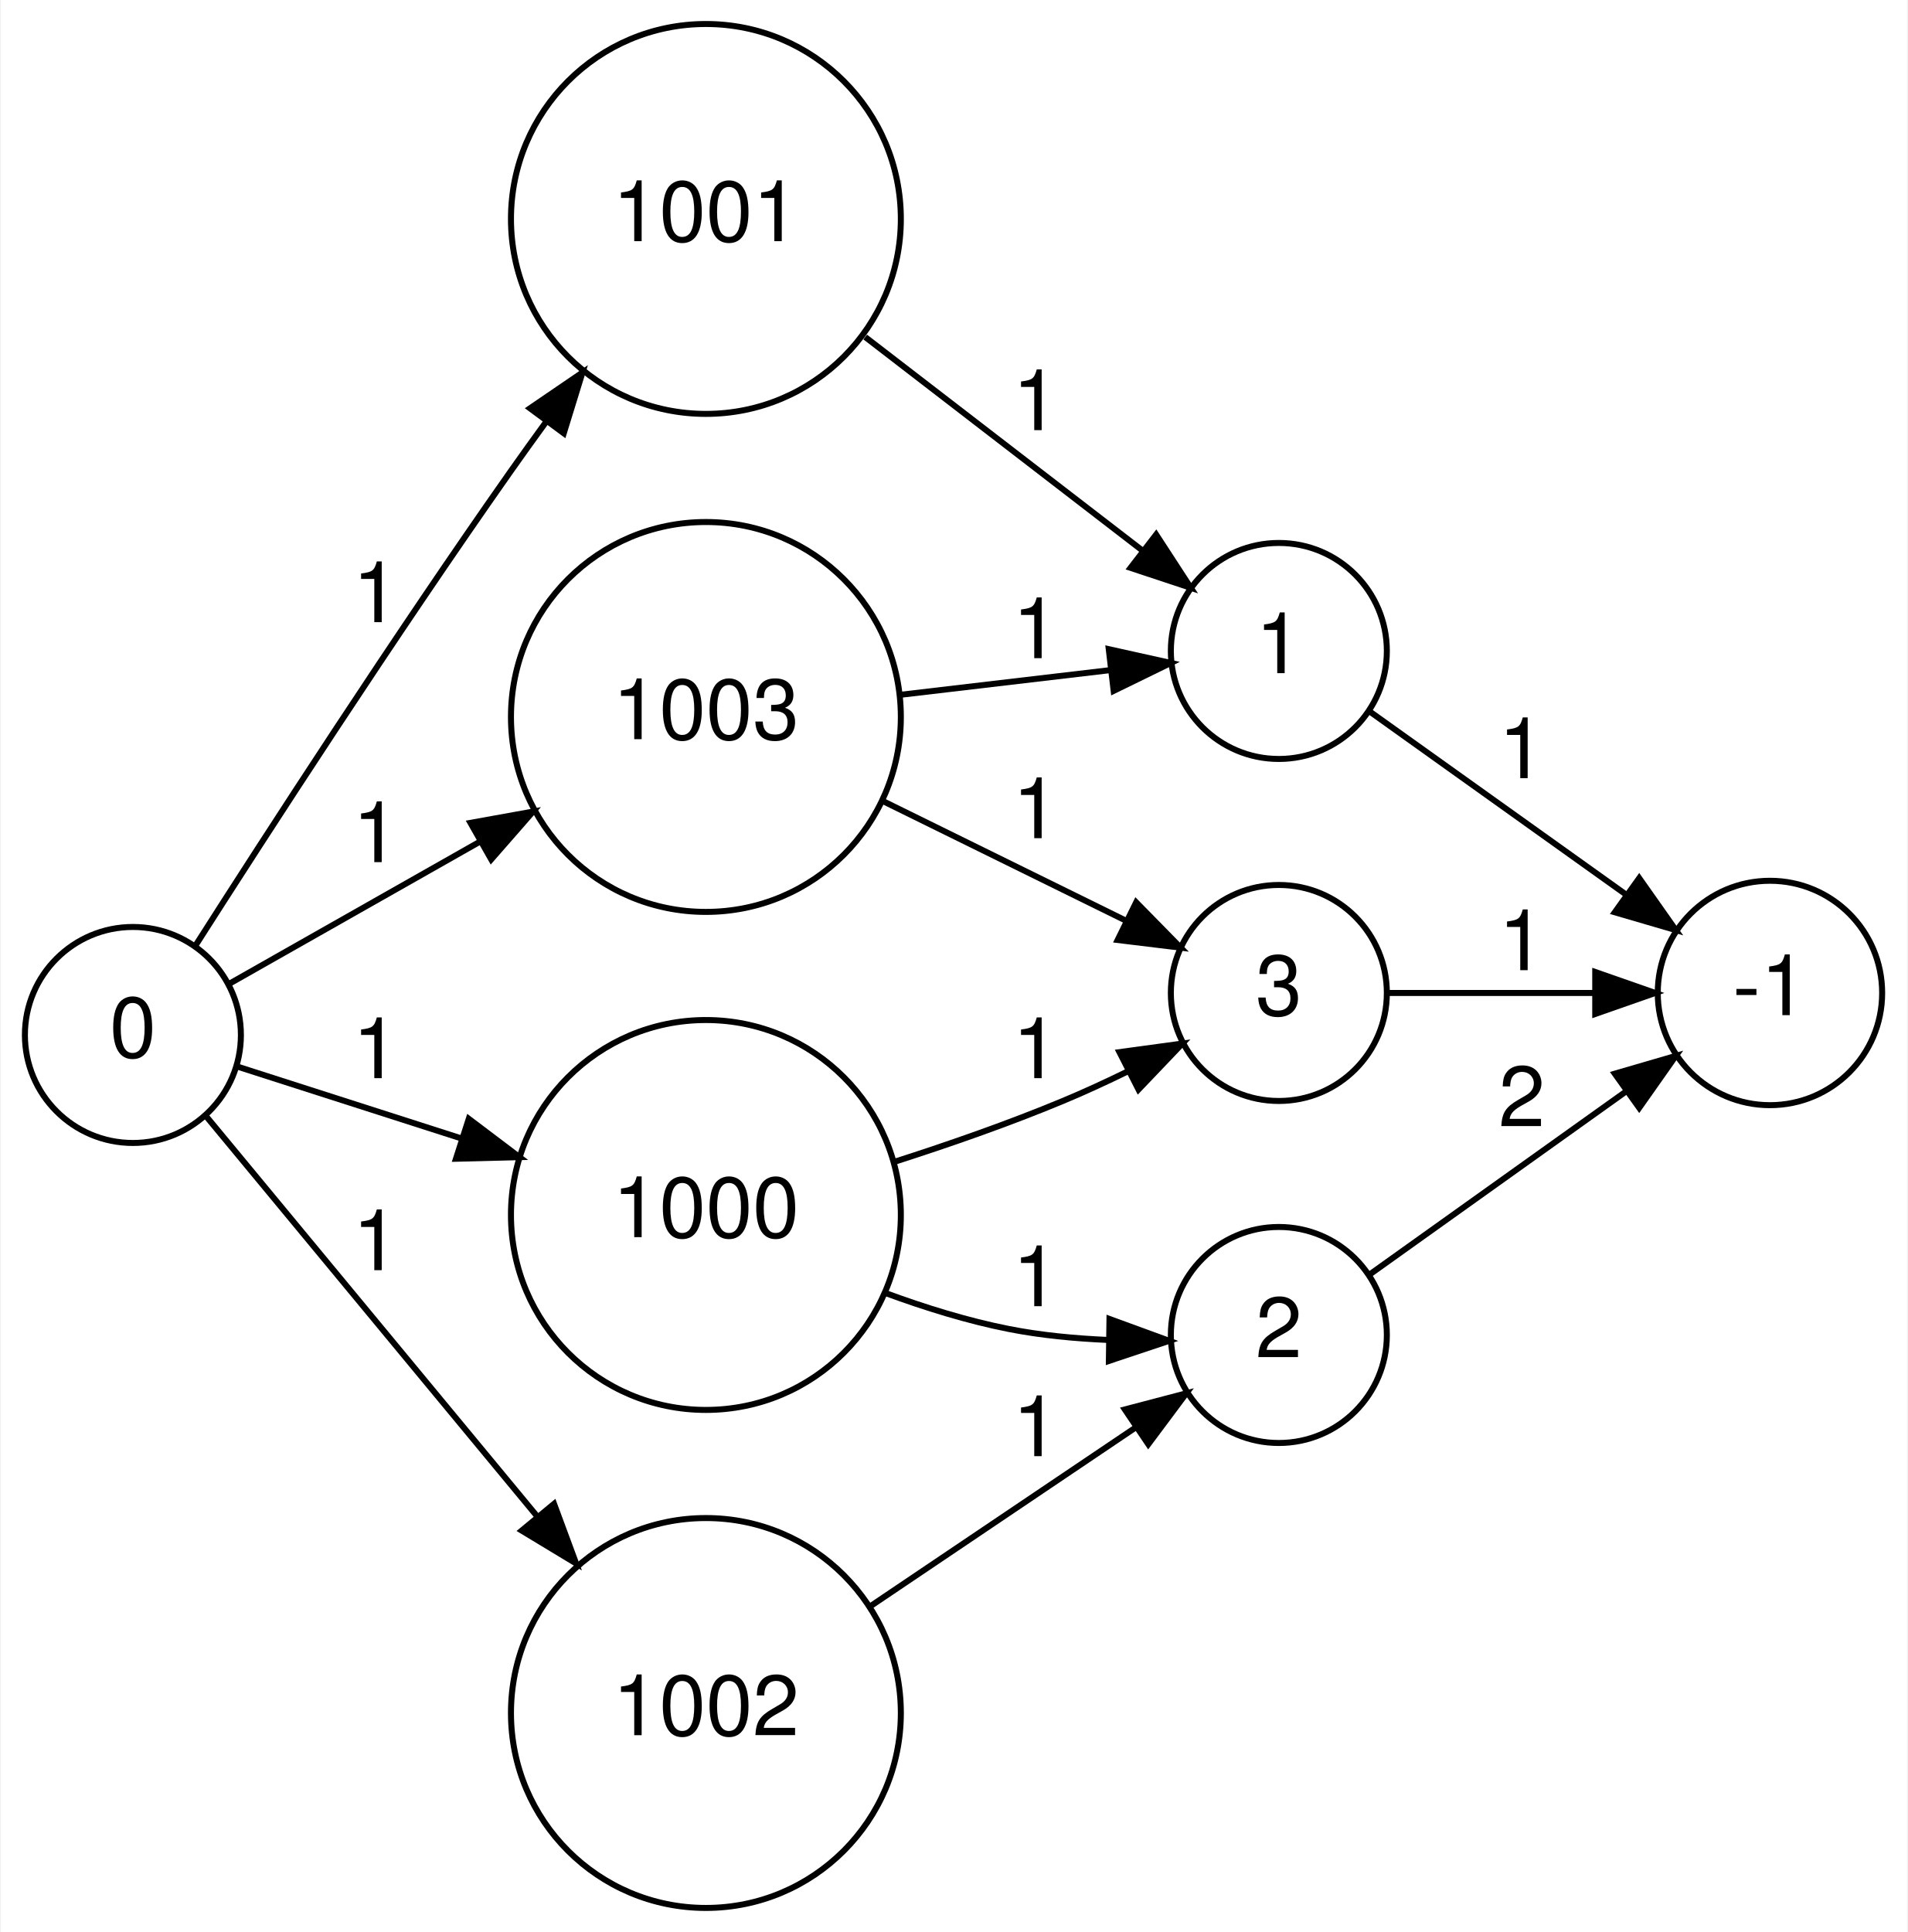
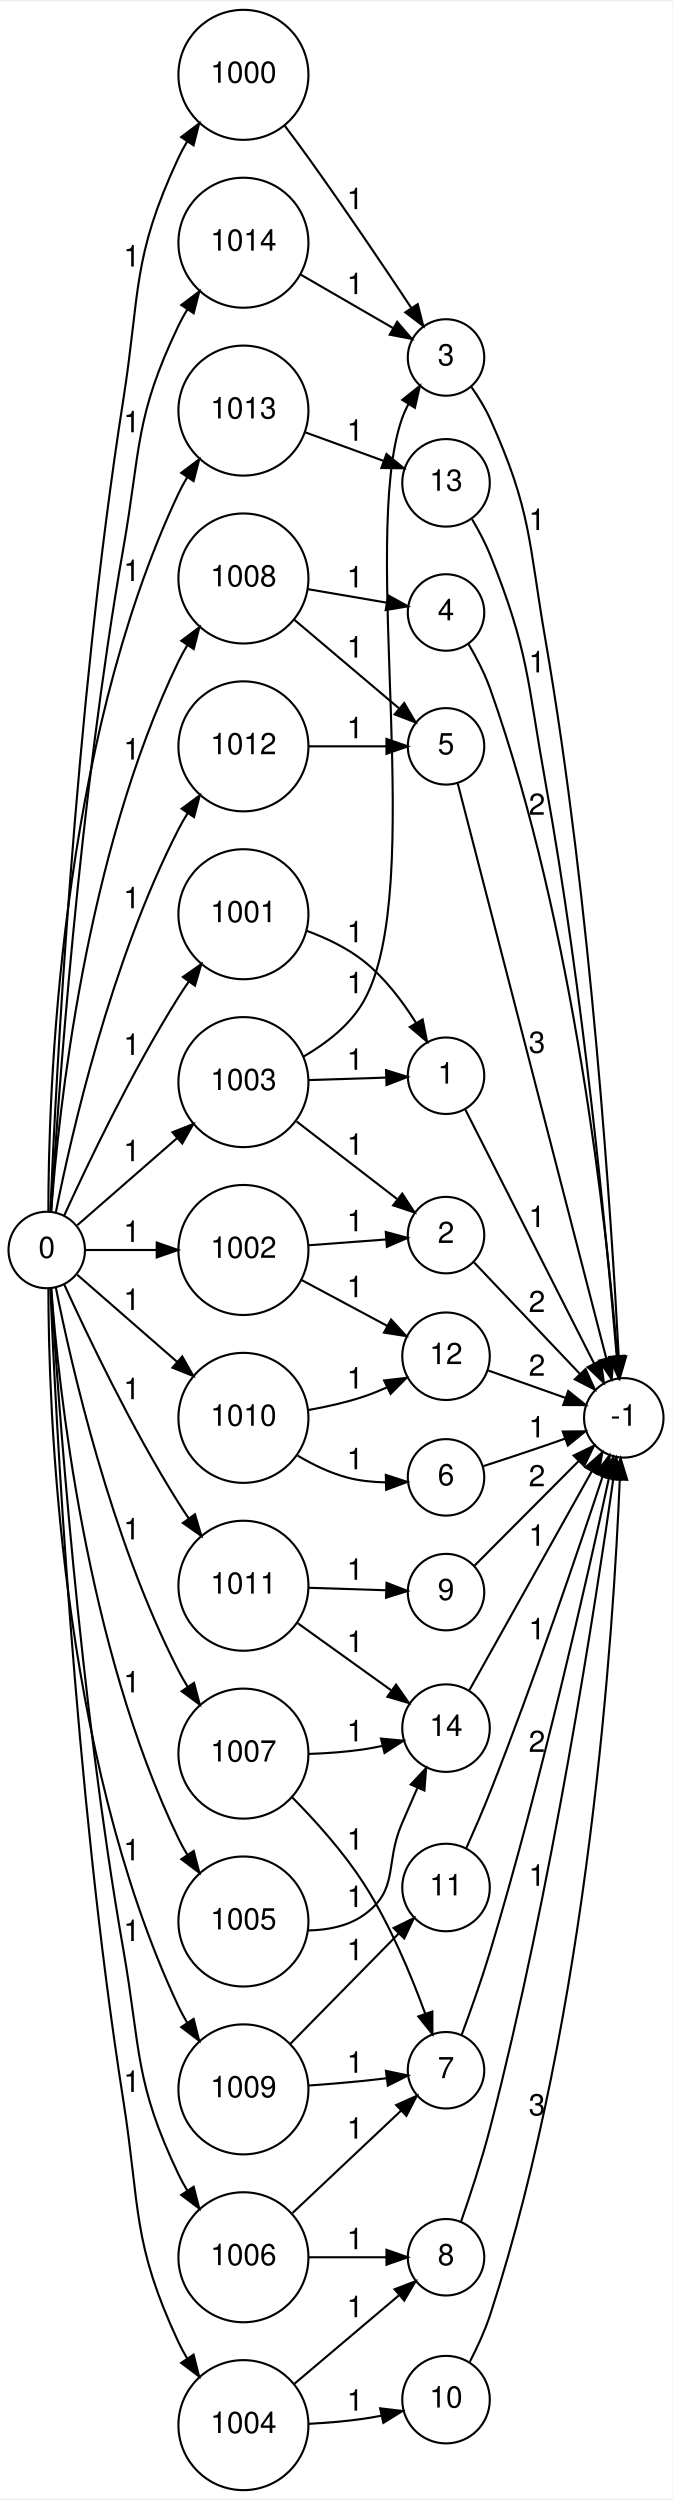
- <svg xmlns="http://www.w3.org/2000/svg" width="318pt" height="322pt" viewBox="0.00 0.00 317.69 321.99">
-   <g id="graph0" class="graph" transform="scale(1 1) rotate(0) translate(4 317.99)">
-     <polygon fill="white" stroke="transparent" points="-4,4 -4,-317.99 313.69,-317.99 313.69,4 -4,4" />
+ <svg xmlns="http://www.w3.org/2000/svg" width="316pt" height="1175pt" viewBox="0.00 0.00 316.39 1175.09">
+   <g id="graph0" class="graph" transform="scale(1 1) rotate(0) translate(4 1171.09)">
+     <polygon fill="white" stroke="transparent" points="-4,4 -4,-1171.09 312.39,-1171.09 312.39,4 -4,4" />
    <g id="node1" class="node">
-       <ellipse fill="none" stroke="black" cx="113.5" cy="-198.5" rx="32.49" ry="32.49" />
-       <text text-anchor="middle" x="113.5" y="-194.8" font-family="Helvetica,Arial,sans-serif" font-size="14.00">1003</text>
+       <ellipse fill="none" stroke="black" cx="110.55" cy="-1057.55" rx="30.59" ry="30.59" />
+       <text text-anchor="middle" x="110.55" y="-1053.85" font-family="Helvetica,Arial,sans-serif" font-size="14.00">1014</text>
    </g>
    <g id="node2" class="node">
-       <ellipse fill="none" stroke="black" cx="208.99" cy="-209.5" rx="18" ry="18" />
-       <text text-anchor="middle" x="208.99" y="-205.8" font-family="Helvetica,Arial,sans-serif" font-size="14.00">1</text>
+       <ellipse fill="none" stroke="black" cx="205.89" cy="-1003.55" rx="18" ry="18" />
+       <text text-anchor="middle" x="205.89" y="-999.85" font-family="Helvetica,Arial,sans-serif" font-size="14.00">3</text>
    </g>
    <g id="edge1" class="edge">
-       <path fill="none" stroke="black" d="M145.89,-202.19C157.19,-203.52 169.84,-205.01 180.75,-206.29" />
-       <polygon fill="black" stroke="black" points="180.64,-209.8 190.98,-207.5 181.46,-202.85 180.64,-209.8" />
-       <text text-anchor="middle" x="168.49" y="-208.3" font-family="Helvetica,Arial,sans-serif" font-size="14.00">1</text>
+       <path fill="none" stroke="black" d="M137.55,-1042.51C151.09,-1034.67 167.55,-1025.15 180.8,-1017.48" />
+       <polygon fill="black" stroke="black" points="182.89,-1020.32 189.8,-1012.28 179.39,-1014.26 182.89,-1020.32" />
+       <text text-anchor="middle" x="163.09" y="-1033.35" font-family="Helvetica,Arial,sans-serif" font-size="14.00">1</text>
+     </g>
+     <g id="node31" class="node">
+       <ellipse fill="none" stroke="black" cx="289.54" cy="-504.55" rx="18.7" ry="18.7" />
+       <text text-anchor="middle" x="289.54" y="-500.85" font-family="Helvetica,Arial,sans-serif" font-size="14.00">-1</text>
+     </g>
+     <g id="edge52" class="edge">
+       <path fill="none" stroke="black" d="M217.82,-989.69C221.05,-985.07 224.34,-979.77 226.69,-974.55 246.21,-931.08 244.57,-917.49 252.69,-870.55 274.2,-746.21 283.86,-595.72 287.15,-533.56" />
+       <polygon fill="black" stroke="black" points="290.66,-533.51 287.68,-523.34 283.67,-533.15 290.66,-533.51" />
+       <text text-anchor="middle" x="248.69" y="-922.35" font-family="Helvetica,Arial,sans-serif" font-size="14.00">1</text>
    </g>
    <g id="node3" class="node">
-       <ellipse fill="none" stroke="black" cx="208.99" cy="-152.5" rx="18" ry="18" />
-       <text text-anchor="middle" x="208.99" y="-148.8" font-family="Helvetica,Arial,sans-serif" font-size="14.00">3</text>
+       <ellipse fill="none" stroke="black" cx="18" cy="-583.55" rx="18" ry="18" />
+       <text text-anchor="middle" x="18" y="-579.85" font-family="Helvetica,Arial,sans-serif" font-size="14.00">0</text>
    </g>
    <g id="edge2" class="edge">
-       <path fill="none" stroke="black" d="M143.06,-184.45C155.94,-178.11 171,-170.7 183.38,-164.61" />
-       <polygon fill="black" stroke="black" points="185.21,-167.61 192.63,-160.05 182.12,-161.33 185.21,-167.61" />
-       <text text-anchor="middle" x="168.49" y="-178.3" font-family="Helvetica,Arial,sans-serif" font-size="14.00">1</text>
+       <path fill="none" stroke="black" d="M20.04,-601.55C23.11,-651.44 33.23,-795.53 54,-913.55 62.33,-960.9 59.28,-975.16 80,-1018.55 81.24,-1021.13 82.66,-1023.72 84.2,-1026.25" />
+       <polygon fill="black" stroke="black" points="81.32,-1028.24 89.78,-1034.62 87.14,-1024.36 81.32,-1028.24" />
+       <text text-anchor="middle" x="58" y="-968.35" font-family="Helvetica,Arial,sans-serif" font-size="14.00">1</text>
+     </g>
+     <g id="node4" class="node">
+       <ellipse fill="none" stroke="black" cx="110.55" cy="-978.55" rx="30.59" ry="30.59" />
+       <text text-anchor="middle" x="110.55" y="-974.85" font-family="Helvetica,Arial,sans-serif" font-size="14.00">1013</text>
+     </g>
+     <g id="edge3" class="edge">
+       <path fill="none" stroke="black" d="M18.77,-601.58C18.74,-655.62 23.62,-819.85 80,-939.55 81.22,-942.14 82.63,-944.73 84.17,-947.27" />
+       <polygon fill="black" stroke="black" points="81.29,-949.25 89.74,-955.64 87.11,-945.38 81.29,-949.25" />
+       <text text-anchor="middle" x="58" y="-898.35" font-family="Helvetica,Arial,sans-serif" font-size="14.00">1</text>
+     </g>
+     <g id="node5" class="node">
+       <ellipse fill="none" stroke="black" cx="110.55" cy="-820.55" rx="30.59" ry="30.59" />
+       <text text-anchor="middle" x="110.55" y="-816.85" font-family="Helvetica,Arial,sans-serif" font-size="14.00">1012</text>
+     </g>
+     <g id="edge4" class="edge">
+       <path fill="none" stroke="black" d="M22.29,-601.28C29.36,-636.92 48.01,-719.13 80,-781.55 81.31,-784.1 82.78,-786.66 84.36,-789.17" />
+       <polygon fill="black" stroke="black" points="81.51,-791.2 90.02,-797.5 87.3,-787.26 81.51,-791.2" />
+       <text text-anchor="middle" x="58" y="-744.35" font-family="Helvetica,Arial,sans-serif" font-size="14.00">1</text>
+     </g>
+     <g id="node6" class="node">
+       <ellipse fill="none" stroke="black" cx="110.55" cy="-425.55" rx="30.59" ry="30.59" />
+       <text text-anchor="middle" x="110.55" y="-421.85" font-family="Helvetica,Arial,sans-serif" font-size="14.00">1011</text>
+     </g>
+     <g id="edge5" class="edge">
+       <path fill="none" stroke="black" d="M26.24,-567.28C36.88,-543.89 57.89,-499.73 80,-464.55 81.53,-462.12 83.16,-459.65 84.85,-457.2" />
+       <polygon fill="black" stroke="black" points="87.75,-459.17 90.74,-449 82.07,-455.09 87.75,-459.17" />
+       <text text-anchor="middle" x="58" y="-513.35" font-family="Helvetica,Arial,sans-serif" font-size="14.00">1</text>
+     </g>
+     <g id="node7" class="node">
+       <ellipse fill="none" stroke="black" cx="110.55" cy="-504.55" rx="30.59" ry="30.59" />
+       <text text-anchor="middle" x="110.55" y="-500.85" font-family="Helvetica,Arial,sans-serif" font-size="14.00">1010</text>
+     </g>
+     <g id="edge6" class="edge">
+       <path fill="none" stroke="black" d="M32.36,-571.89C44.71,-561.12 63.49,-544.73 79.44,-530.82" />
+       <polygon fill="black" stroke="black" points="81.76,-533.43 87,-524.22 77.16,-528.16 81.76,-533.43" />
+       <text text-anchor="middle" x="58" y="-555.35" font-family="Helvetica,Arial,sans-serif" font-size="14.00">1</text>
+     </g>
+     <g id="node8" class="node">
+       <ellipse fill="none" stroke="black" cx="110.55" cy="-188.55" rx="30.59" ry="30.59" />
+       <text text-anchor="middle" x="110.55" y="-184.85" font-family="Helvetica,Arial,sans-serif" font-size="14.00">1009</text>
+     </g>
+     <g id="edge7" class="edge">
+       <path fill="none" stroke="black" d="M18.78,-565.51C18.78,-511.49 23.74,-347.3 80,-227.55 81.22,-224.95 82.63,-222.36 84.16,-219.83" />
+       <polygon fill="black" stroke="black" points="87.11,-221.71 89.73,-211.45 81.28,-217.84 87.11,-221.71" />
+       <text text-anchor="middle" x="58" y="-296.35" font-family="Helvetica,Arial,sans-serif" font-size="14.00">1</text>
    </g>
    <g id="node9" class="node">
-       <ellipse fill="none" stroke="black" cx="290.84" cy="-152.5" rx="18.7" ry="18.7" />
-       <text text-anchor="middle" x="290.84" y="-148.8" font-family="Helvetica,Arial,sans-serif" font-size="14.00">-1</text>
+       <ellipse fill="none" stroke="black" cx="110.55" cy="-899.55" rx="30.59" ry="30.59" />
+       <text text-anchor="middle" x="110.55" y="-895.85" font-family="Helvetica,Arial,sans-serif" font-size="14.00">1008</text>
+     </g>
+     <g id="edge8" class="edge">
+       <path fill="none" stroke="black" d="M20.09,-601.66C23.45,-647.31 36.18,-769.88 80,-860.55 81.25,-863.13 82.68,-865.71 84.23,-868.24" />
+       <polygon fill="black" stroke="black" points="81.35,-870.24 89.82,-876.6 87.17,-866.34 81.35,-870.24" />
+       <text text-anchor="middle" x="58" y="-814.35" font-family="Helvetica,Arial,sans-serif" font-size="14.00">1</text>
+     </g>
+     <g id="node10" class="node">
+       <ellipse fill="none" stroke="black" cx="110.55" cy="-346.55" rx="30.59" ry="30.59" />
+       <text text-anchor="middle" x="110.55" y="-342.85" font-family="Helvetica,Arial,sans-serif" font-size="14.00">1007</text>
+     </g>
+     <g id="edge9" class="edge">
+       <path fill="none" stroke="black" d="M22.29,-565.81C29.36,-530.18 48.01,-447.97 80,-385.55 81.31,-383 82.78,-380.44 84.36,-377.92" />
+       <polygon fill="black" stroke="black" points="87.3,-379.83 90.02,-369.59 81.51,-375.9 87.3,-379.83" />
+       <text text-anchor="middle" x="58" y="-447.35" font-family="Helvetica,Arial,sans-serif" font-size="14.00">1</text>
+     </g>
+     <g id="node11" class="node">
+       <ellipse fill="none" stroke="black" cx="110.55" cy="-109.55" rx="30.59" ry="30.59" />
+       <text text-anchor="middle" x="110.55" y="-105.85" font-family="Helvetica,Arial,sans-serif" font-size="14.00">1006</text>
+     </g>
+     <g id="edge10" class="edge">
+       <path fill="none" stroke="black" d="M20.06,-565.6C23.17,-515.87 33.4,-372.23 54,-254.55 62.36,-206.77 59.14,-192.34 80,-148.55 81.23,-145.96 82.65,-143.38 84.19,-140.84" />
+       <polygon fill="black" stroke="black" points="87.14,-142.73 89.77,-132.47 81.31,-138.85 87.14,-142.73" />
+       <text text-anchor="middle" x="58" y="-258.35" font-family="Helvetica,Arial,sans-serif" font-size="14.00">1</text>
+     </g>
+     <g id="node12" class="node">
+       <ellipse fill="none" stroke="black" cx="110.55" cy="-267.55" rx="30.59" ry="30.59" />
+       <text text-anchor="middle" x="110.55" y="-263.85" font-family="Helvetica,Arial,sans-serif" font-size="14.00">1005</text>
+     </g>
+     <g id="edge11" class="edge">
+       <path fill="none" stroke="black" d="M20.11,-565.44C23.49,-519.81 36.29,-397.27 80,-306.55 81.24,-303.96 82.67,-301.38 84.22,-298.85" />
+       <polygon fill="black" stroke="black" points="87.16,-300.75 89.81,-290.49 81.34,-296.86 87.16,-300.75" />
+       <text text-anchor="middle" x="58" y="-375.35" font-family="Helvetica,Arial,sans-serif" font-size="14.00">1</text>
+     </g>
+     <g id="node13" class="node">
+       <ellipse fill="none" stroke="black" cx="110.55" cy="-30.55" rx="30.59" ry="30.59" />
+       <text text-anchor="middle" x="110.55" y="-26.85" font-family="Helvetica,Arial,sans-serif" font-size="14.00">1004</text>
+     </g>
+     <g id="edge12" class="edge">
+       <path fill="none" stroke="black" d="M19.7,-565.5C22.07,-508.89 31.02,-329.89 54,-183.55 62.06,-132.21 58.04,-116.65 80,-69.55 81.21,-66.95 82.62,-64.36 84.14,-61.82" />
+       <polygon fill="black" stroke="black" points="87.09,-63.71 89.7,-53.44 81.26,-59.84 87.09,-63.71" />
+       <text text-anchor="middle" x="58" y="-187.35" font-family="Helvetica,Arial,sans-serif" font-size="14.00">1</text>
+     </g>
+     <g id="node14" class="node">
+       <ellipse fill="none" stroke="black" cx="110.55" cy="-662.55" rx="30.59" ry="30.59" />
+       <text text-anchor="middle" x="110.55" y="-658.85" font-family="Helvetica,Arial,sans-serif" font-size="14.00">1003</text>
    </g>
    <g id="edge13" class="edge">
-       <path fill="none" stroke="black" d="M224.27,-199.31C236.04,-190.9 252.98,-178.81 266.69,-169.02" />
-       <polygon fill="black" stroke="black" points="269.05,-171.64 275.15,-162.98 264.98,-165.95 269.05,-171.64" />
-       <text text-anchor="middle" x="249.49" y="-188.3" font-family="Helvetica,Arial,sans-serif" font-size="14.00">1</text>
-     </g>
-     <g id="edge11" class="edge">
-       <path fill="none" stroke="black" d="M227.32,-152.5C237.36,-152.5 250.25,-152.5 261.72,-152.5" />
-       <polygon fill="black" stroke="black" points="261.72,-156 271.72,-152.5 261.72,-149 261.72,-156" />
-       <text text-anchor="middle" x="249.49" y="-156.3" font-family="Helvetica,Arial,sans-serif" font-size="14.00">1</text>
-     </g>
-     <g id="node4" class="node">
-       <ellipse fill="none" stroke="black" cx="18" cy="-145.5" rx="18" ry="18" />
-       <text text-anchor="middle" x="18" y="-141.8" font-family="Helvetica,Arial,sans-serif" font-size="14.00">0</text>
-     </g>
-     <g id="edge3" class="edge">
-       <path fill="none" stroke="black" d="M34.02,-154.01C45.31,-160.41 61.26,-169.45 75.84,-177.72" />
-       <polygon fill="black" stroke="black" points="74.26,-180.85 84.69,-182.73 77.72,-174.76 74.26,-180.85" />
-       <text text-anchor="middle" x="58.5" y="-174.3" font-family="Helvetica,Arial,sans-serif" font-size="14.00">1</text>
-     </g>
-     <g id="node5" class="node">
-       <ellipse fill="none" stroke="black" cx="113.5" cy="-32.5" rx="32.49" ry="32.49" />
-       <text text-anchor="middle" x="113.5" y="-28.8" font-family="Helvetica,Arial,sans-serif" font-size="14.00">1002</text>
-     </g>
-     <g id="edge4" class="edge">
-       <path fill="none" stroke="black" d="M30.09,-132.09C43.62,-115.74 66.95,-87.54 85.35,-65.31" />
-       <polygon fill="black" stroke="black" points="88.19,-67.36 91.87,-57.42 82.8,-62.9 88.19,-67.36" />
-       <text text-anchor="middle" x="58.5" y="-106.3" font-family="Helvetica,Arial,sans-serif" font-size="14.00">1</text>
-     </g>
-     <g id="node6" class="node">
-       <ellipse fill="none" stroke="black" cx="113.5" cy="-281.5" rx="32.49" ry="32.49" />
-       <text text-anchor="middle" x="113.5" y="-277.8" font-family="Helvetica,Arial,sans-serif" font-size="14.00">1001</text>
-     </g>
-     <g id="edge5" class="edge">
-       <path fill="none" stroke="black" d="M28.39,-160.34C40.31,-179.02 61.65,-212 81,-239.5 82.89,-242.18 84.87,-244.94 86.88,-247.7" />
-       <polygon fill="black" stroke="black" points="84.18,-249.94 92.93,-255.91 89.81,-245.78 84.18,-249.94" />
-       <text text-anchor="middle" x="58.5" y="-214.3" font-family="Helvetica,Arial,sans-serif" font-size="14.00">1</text>
-     </g>
-     <g id="node7" class="node">
-       <ellipse fill="none" stroke="black" cx="113.5" cy="-115.5" rx="32.49" ry="32.49" />
-       <text text-anchor="middle" x="113.5" y="-111.8" font-family="Helvetica,Arial,sans-serif" font-size="14.00">1000</text>
-     </g>
-     <g id="edge6" class="edge">
-       <path fill="none" stroke="black" d="M35.29,-140.27C45.63,-136.95 59.49,-132.51 72.61,-128.3" />
-       <polygon fill="black" stroke="black" points="73.98,-131.53 82.43,-125.14 71.84,-124.87 73.98,-131.53" />
-       <text text-anchor="middle" x="58.5" y="-138.3" font-family="Helvetica,Arial,sans-serif" font-size="14.00">1</text>
-     </g>
-     <g id="node8" class="node">
-       <ellipse fill="none" stroke="black" cx="208.99" cy="-95.5" rx="18" ry="18" />
-       <text text-anchor="middle" x="208.99" y="-91.8" font-family="Helvetica,Arial,sans-serif" font-size="14.00">2</text>
-     </g>
-     <g id="edge7" class="edge">
-       <path fill="none" stroke="black" d="M141.04,-50.38C154.9,-59.72 171.7,-71.04 185,-80" />
-       <polygon fill="black" stroke="black" points="183.32,-83.09 193.57,-85.78 187.23,-77.29 183.32,-83.09" />
-       <text text-anchor="middle" x="168.49" y="-75.3" font-family="Helvetica,Arial,sans-serif" font-size="14.00">1</text>
-     </g>
-     <g id="edge8" class="edge">
-       <path fill="none" stroke="black" d="M140.05,-261.82C154.55,-250.65 172.52,-236.82 186.33,-226.18" />
-       <polygon fill="black" stroke="black" points="188.54,-228.9 194.32,-220.02 184.27,-223.35 188.54,-228.9" />
-       <text text-anchor="middle" x="168.49" y="-246.3" font-family="Helvetica,Arial,sans-serif" font-size="14.00">1</text>
-     </g>
-     <g id="edge9" class="edge">
-       <path fill="none" stroke="black" d="M144.89,-124.35C154.04,-127.28 164.02,-130.76 172.99,-134.5 176.55,-135.98 180.23,-137.68 183.81,-139.43" />
-       <polygon fill="black" stroke="black" points="182.42,-142.64 192.91,-144.07 185.6,-136.41 182.42,-142.64" />
-       <text text-anchor="middle" x="168.49" y="-138.3" font-family="Helvetica,Arial,sans-serif" font-size="14.00">1</text>
-     </g>
-     <g id="edge10" class="edge">
-       <path fill="none" stroke="black" d="M143.32,-102.53C149.98,-100.07 157.13,-97.85 163.99,-96.5 169.29,-95.45 175.02,-94.91 180.54,-94.67" />
-       <polygon fill="black" stroke="black" points="180.76,-98.17 190.71,-94.53 180.66,-91.17 180.76,-98.17" />
-       <text text-anchor="middle" x="168.49" y="-100.3" font-family="Helvetica,Arial,sans-serif" font-size="14.00">1</text>
-     </g>
-     <g id="edge12" class="edge">
-       <path fill="none" stroke="black" d="M224.27,-105.69C236.04,-114.09 252.98,-126.18 266.69,-135.97" />
-       <polygon fill="black" stroke="black" points="264.98,-139.05 275.15,-142.01 269.05,-133.35 264.98,-139.05" />
-       <text text-anchor="middle" x="249.49" y="-130.3" font-family="Helvetica,Arial,sans-serif" font-size="14.00">2</text>
+       <path fill="none" stroke="black" d="M32.36,-595.2C44.71,-605.97 63.49,-622.36 79.44,-636.28" />
+       <polygon fill="black" stroke="black" points="77.16,-638.94 87,-642.87 81.76,-633.66 77.16,-638.94" />
+       <text text-anchor="middle" x="58" y="-625.35" font-family="Helvetica,Arial,sans-serif" font-size="14.00">1</text>
+     </g>
+     <g id="node15" class="node">
+       <ellipse fill="none" stroke="black" cx="110.55" cy="-583.55" rx="30.59" ry="30.59" />
+       <text text-anchor="middle" x="110.55" y="-579.85" font-family="Helvetica,Arial,sans-serif" font-size="14.00">1002</text>
+     </g>
+     <g id="edge14" class="edge">
+       <path fill="none" stroke="black" d="M36.03,-583.55C45.54,-583.55 57.82,-583.55 69.61,-583.55" />
+       <polygon fill="black" stroke="black" points="69.76,-587.05 79.76,-583.55 69.76,-580.05 69.76,-587.05" />
+       <text text-anchor="middle" x="58" y="-587.35" font-family="Helvetica,Arial,sans-serif" font-size="14.00">1</text>
+     </g>
+     <g id="node16" class="node">
+       <ellipse fill="none" stroke="black" cx="110.55" cy="-741.55" rx="30.59" ry="30.59" />
+       <text text-anchor="middle" x="110.55" y="-737.85" font-family="Helvetica,Arial,sans-serif" font-size="14.00">1001</text>
+     </g>
+     <g id="edge15" class="edge">
+       <path fill="none" stroke="black" d="M26.24,-599.82C36.88,-623.2 57.89,-667.36 80,-702.55 81.53,-704.97 83.16,-707.44 84.85,-709.89" />
+       <polygon fill="black" stroke="black" points="82.07,-712.01 90.74,-718.09 87.75,-707.93 82.07,-712.01" />
+       <text text-anchor="middle" x="58" y="-675.35" font-family="Helvetica,Arial,sans-serif" font-size="14.00">1</text>
+     </g>
+     <g id="node17" class="node">
+       <ellipse fill="none" stroke="black" cx="110.55" cy="-1136.55" rx="30.59" ry="30.59" />
+       <text text-anchor="middle" x="110.55" y="-1132.85" font-family="Helvetica,Arial,sans-serif" font-size="14.00">1000</text>
+     </g>
+     <g id="edge16" class="edge">
+       <path fill="none" stroke="black" d="M19.7,-601.59C22.07,-658.2 31.02,-837.21 54,-983.55 62.06,-1034.89 58.04,-1050.45 80,-1097.55 81.21,-1100.15 82.62,-1102.74 84.14,-1105.28" />
+       <polygon fill="black" stroke="black" points="81.26,-1107.26 89.7,-1113.66 87.09,-1103.39 81.26,-1107.26" />
+       <text text-anchor="middle" x="58" y="-1046.35" font-family="Helvetica,Arial,sans-serif" font-size="14.00">1</text>
+     </g>
+     <g id="node18" class="node">
+       <ellipse fill="none" stroke="black" cx="205.89" cy="-944.55" rx="20.6" ry="20.6" />
+       <text text-anchor="middle" x="205.89" y="-940.85" font-family="Helvetica,Arial,sans-serif" font-size="14.00">13</text>
+     </g>
+     <g id="edge17" class="edge">
+       <path fill="none" stroke="black" d="M139.55,-968.35C151.18,-964.11 164.67,-959.2 176.35,-954.94" />
+       <polygon fill="black" stroke="black" points="177.87,-958.12 186.07,-951.4 175.47,-951.54 177.87,-958.12" />
+       <text text-anchor="middle" x="163.09" y="-964.35" font-family="Helvetica,Arial,sans-serif" font-size="14.00">1</text>
+     </g>
+     <g id="node19" class="node">
+       <ellipse fill="none" stroke="black" cx="205.89" cy="-820.55" rx="18" ry="18" />
+       <text text-anchor="middle" x="205.89" y="-816.85" font-family="Helvetica,Arial,sans-serif" font-size="14.00">5</text>
+     </g>
+     <g id="edge18" class="edge">
+       <path fill="none" stroke="black" d="M141.34,-820.55C152.98,-820.55 166.25,-820.55 177.64,-820.55" />
+       <polygon fill="black" stroke="black" points="177.87,-824.05 187.87,-820.55 177.87,-817.05 177.87,-824.05" />
+       <text text-anchor="middle" x="163.09" y="-824.35" font-family="Helvetica,Arial,sans-serif" font-size="14.00">1</text>
+     </g>
+     <g id="node20" class="node">
+       <ellipse fill="none" stroke="black" cx="205.89" cy="-358.55" rx="20.6" ry="20.6" />
+       <text text-anchor="middle" x="205.89" y="-354.85" font-family="Helvetica,Arial,sans-serif" font-size="14.00">14</text>
+     </g>
+     <g id="edge19" class="edge">
+       <path fill="none" stroke="black" d="M136.07,-407.94C149.63,-398.21 166.44,-386.15 180.05,-376.38" />
+       <polygon fill="black" stroke="black" points="182.38,-379.01 188.46,-370.34 178.3,-373.33 182.38,-379.01" />
+       <text text-anchor="middle" x="163.09" y="-394.35" font-family="Helvetica,Arial,sans-serif" font-size="14.00">1</text>
+     </g>
+     <g id="node21" class="node">
+       <ellipse fill="none" stroke="black" cx="205.89" cy="-422.55" rx="18" ry="18" />
+       <text text-anchor="middle" x="205.89" y="-418.85" font-family="Helvetica,Arial,sans-serif" font-size="14.00">9</text>
+     </g>
+     <g id="edge20" class="edge">
+       <path fill="none" stroke="black" d="M141.08,-424.6C152.74,-424.22 166.05,-423.8 177.49,-423.43" />
+       <polygon fill="black" stroke="black" points="177.89,-426.92 187.77,-423.1 177.66,-419.92 177.89,-426.92" />
+       <text text-anchor="middle" x="163.09" y="-428.35" font-family="Helvetica,Arial,sans-serif" font-size="14.00">1</text>
+     </g>
+     <g id="node22" class="node">
+       <ellipse fill="none" stroke="black" cx="205.89" cy="-476.55" rx="18" ry="18" />
+       <text text-anchor="middle" x="205.89" y="-472.85" font-family="Helvetica,Arial,sans-serif" font-size="14.00">6</text>
+     </g>
+     <g id="edge21" class="edge">
+       <path fill="none" stroke="black" d="M136.09,-486.77C143.17,-482.58 151.15,-478.71 159.09,-476.55 164.85,-474.98 171.16,-474.33 177.21,-474.2" />
+       <polygon fill="black" stroke="black" points="177.57,-477.7 187.64,-474.42 177.72,-470.71 177.57,-477.7" />
+       <text text-anchor="middle" x="163.09" y="-480.35" font-family="Helvetica,Arial,sans-serif" font-size="14.00">1</text>
+     </g>
+     <g id="node23" class="node">
+       <ellipse fill="none" stroke="black" cx="205.89" cy="-533.55" rx="20.6" ry="20.6" />
+       <text text-anchor="middle" x="205.89" y="-529.85" font-family="Helvetica,Arial,sans-serif" font-size="14.00">12</text>
+     </g>
+     <g id="edge22" class="edge">
+       <path fill="none" stroke="black" d="M141.06,-508.24C149.59,-509.74 158.82,-511.79 167.09,-514.55 170.72,-515.76 174.44,-517.26 178.05,-518.89" />
+       <polygon fill="black" stroke="black" points="176.75,-522.15 187.27,-523.37 179.81,-515.85 176.75,-522.15" />
+       <text text-anchor="middle" x="163.09" y="-518.35" font-family="Helvetica,Arial,sans-serif" font-size="14.00">1</text>
+     </g>
+     <g id="node24" class="node">
+       <ellipse fill="none" stroke="black" cx="205.89" cy="-197.55" rx="18" ry="18" />
+       <text text-anchor="middle" x="205.89" y="-193.85" font-family="Helvetica,Arial,sans-serif" font-size="14.00">7</text>
+     </g>
+     <g id="edge23" class="edge">
+       <path fill="none" stroke="black" d="M141.27,-190.36C149.63,-190.96 158.73,-191.69 167.09,-192.55 170.63,-192.91 174.34,-193.34 178,-193.79" />
+       <polygon fill="black" stroke="black" points="177.62,-197.27 187.98,-195.09 178.52,-190.33 177.62,-197.27" />
+       <text text-anchor="middle" x="163.09" y="-196.35" font-family="Helvetica,Arial,sans-serif" font-size="14.00">1</text>
+     </g>
+     <g id="node25" class="node">
+       <ellipse fill="none" stroke="black" cx="205.89" cy="-283.55" rx="20.6" ry="20.6" />
+       <text text-anchor="middle" x="205.89" y="-279.85" font-family="Helvetica,Arial,sans-serif" font-size="14.00">11</text>
+     </g>
+     <g id="edge24" class="edge">
+       <path fill="none" stroke="black" d="M132.73,-210.1C147.98,-225.63 168.48,-246.49 183.73,-262.01" />
+       <polygon fill="black" stroke="black" points="181.24,-264.47 190.75,-269.15 186.24,-259.57 181.24,-264.47" />
+       <text text-anchor="middle" x="163.09" y="-249.35" font-family="Helvetica,Arial,sans-serif" font-size="14.00">1</text>
+     </g>
+     <g id="edge26" class="edge">
+       <path fill="none" stroke="black" d="M134.62,-880.02C149.61,-867.34 168.99,-850.93 183.61,-838.56" />
+       <polygon fill="black" stroke="black" points="186.22,-840.94 191.59,-831.81 181.7,-835.59 186.22,-840.94" />
+       <text text-anchor="middle" x="163.09" y="-862.35" font-family="Helvetica,Arial,sans-serif" font-size="14.00">1</text>
+     </g>
+     <g id="node26" class="node">
+       <ellipse fill="none" stroke="black" cx="205.89" cy="-883.55" rx="18" ry="18" />
+       <text text-anchor="middle" x="205.89" y="-879.85" font-family="Helvetica,Arial,sans-serif" font-size="14.00">4</text>
+     </g>
+     <g id="edge25" class="edge">
+       <path fill="none" stroke="black" d="M140.83,-894.53C152.7,-892.49 166.32,-890.16 177.94,-888.17" />
+       <polygon fill="black" stroke="black" points="178.68,-891.59 187.95,-886.45 177.5,-884.69 178.68,-891.59" />
+       <text text-anchor="middle" x="163.09" y="-895.35" font-family="Helvetica,Arial,sans-serif" font-size="14.00">1</text>
+     </g>
+     <g id="edge27" class="edge">
+       <path fill="none" stroke="black" d="M141.35,-346.4C149.71,-346.69 158.79,-347.32 167.09,-348.55 169.99,-348.98 172.98,-349.55 175.96,-350.19" />
+       <polygon fill="black" stroke="black" points="175.29,-353.63 185.84,-352.62 176.96,-346.84 175.29,-353.63" />
+       <text text-anchor="middle" x="163.09" y="-352.35" font-family="Helvetica,Arial,sans-serif" font-size="14.00">1</text>
+     </g>
+     <g id="edge28" class="edge">
+       <path fill="none" stroke="black" d="M133.5,-325.98C144.57,-314.78 157.63,-300.24 167.09,-285.55 179.49,-266.29 189.49,-242.28 196.08,-224.21" />
+       <polygon fill="black" stroke="black" points="199.45,-225.19 199.48,-214.59 192.85,-222.86 199.45,-225.19" />
+       <text text-anchor="middle" x="163.09" y="-301.35" font-family="Helvetica,Arial,sans-serif" font-size="14.00">1</text>
+     </g>
+     <g id="edge29" class="edge">
+       <path fill="none" stroke="black" d="M133.67,-130.4C149.19,-145.03 169.77,-164.43 184.81,-178.62" />
+       <polygon fill="black" stroke="black" points="182.44,-181.19 192.12,-185.51 187.24,-176.1 182.44,-181.19" />
+       <text text-anchor="middle" x="163.09" y="-165.35" font-family="Helvetica,Arial,sans-serif" font-size="14.00">1</text>
+     </g>
+     <g id="node27" class="node">
+       <ellipse fill="none" stroke="black" cx="205.89" cy="-109.55" rx="18" ry="18" />
+       <text text-anchor="middle" x="205.89" y="-105.85" font-family="Helvetica,Arial,sans-serif" font-size="14.00">8</text>
+     </g>
+     <g id="edge30" class="edge">
+       <path fill="none" stroke="black" d="M141.34,-109.55C152.98,-109.55 166.25,-109.55 177.64,-109.55" />
+       <polygon fill="black" stroke="black" points="177.87,-113.05 187.87,-109.55 177.87,-106.05 177.87,-113.05" />
+       <text text-anchor="middle" x="163.09" y="-113.35" font-family="Helvetica,Arial,sans-serif" font-size="14.00">1</text>
+     </g>
+     <g id="edge31" class="edge">
+       <path fill="none" stroke="black" d="M140.93,-263.34C150.01,-263.48 159.6,-265.26 167.09,-270.55 184.03,-282.49 176.92,-294.51 185.09,-313.55 187.41,-318.94 189.91,-324.68 192.33,-330.2" />
+       <polygon fill="black" stroke="black" points="189.3,-332.01 196.53,-339.75 195.71,-329.19 189.3,-332.01" />
+       <text text-anchor="middle" x="163.09" y="-274.35" font-family="Helvetica,Arial,sans-serif" font-size="14.00">1</text>
+     </g>
+     <g id="edge33" class="edge">
+       <path fill="none" stroke="black" d="M134.62,-50.08C149.61,-62.76 168.99,-79.16 183.61,-91.53" />
+       <polygon fill="black" stroke="black" points="181.7,-94.5 191.59,-98.29 186.22,-89.16 181.7,-94.5" />
+       <text text-anchor="middle" x="163.09" y="-81.35" font-family="Helvetica,Arial,sans-serif" font-size="14.00">1</text>
+     </g>
+     <g id="node28" class="node">
+       <ellipse fill="none" stroke="black" cx="205.89" cy="-42.55" rx="20.6" ry="20.6" />
+       <text text-anchor="middle" x="205.89" y="-38.85" font-family="Helvetica,Arial,sans-serif" font-size="14.00">10</text>
+     </g>
+     <g id="edge32" class="edge">
+       <path fill="none" stroke="black" d="M141.34,-31.17C149.7,-31.61 158.78,-32.34 167.09,-33.55 169.82,-33.94 172.63,-34.44 175.44,-35" />
+       <polygon fill="black" stroke="black" points="174.88,-38.46 185.4,-37.2 176.4,-31.62 174.88,-38.46" />
+       <text text-anchor="middle" x="163.09" y="-37.35" font-family="Helvetica,Arial,sans-serif" font-size="14.00">1</text>
+     </g>
+     <g id="edge36" class="edge">
+       <path fill="none" stroke="black" d="M138.93,-674.63C149.58,-680.8 160.73,-689.38 167.09,-700.55 197.32,-753.56 165.19,-916.87 185.09,-974.55 185.93,-976.97 187.02,-979.37 188.27,-981.71" />
+       <polygon fill="black" stroke="black" points="185.32,-983.59 193.6,-990.21 191.25,-979.87 185.32,-983.59" />
+       <text text-anchor="middle" x="163.09" y="-704.35" font-family="Helvetica,Arial,sans-serif" font-size="14.00">1</text>
+     </g>
+     <g id="node29" class="node">
+       <ellipse fill="none" stroke="black" cx="205.89" cy="-590.55" rx="18" ry="18" />
+       <text text-anchor="middle" x="205.89" y="-586.85" font-family="Helvetica,Arial,sans-serif" font-size="14.00">2</text>
+     </g>
+     <g id="edge34" class="edge">
+       <path fill="none" stroke="black" d="M135.59,-644.01C150.17,-632.76 168.64,-618.51 182.85,-607.55" />
+       <polygon fill="black" stroke="black" points="185.29,-610.09 191.07,-601.21 181.01,-604.54 185.29,-610.09" />
+       <text text-anchor="middle" x="163.09" y="-628.35" font-family="Helvetica,Arial,sans-serif" font-size="14.00">1</text>
+     </g>
+     <g id="node30" class="node">
+       <ellipse fill="none" stroke="black" cx="205.89" cy="-665.55" rx="18" ry="18" />
+       <text text-anchor="middle" x="205.89" y="-661.85" font-family="Helvetica,Arial,sans-serif" font-size="14.00">1</text>
+     </g>
+     <g id="edge35" class="edge">
+       <path fill="none" stroke="black" d="M141.08,-663.5C152.74,-663.87 166.05,-664.3 177.49,-664.67" />
+       <polygon fill="black" stroke="black" points="177.66,-668.17 187.77,-665 177.89,-661.18 177.66,-668.17" />
+       <text text-anchor="middle" x="163.09" y="-668.35" font-family="Helvetica,Arial,sans-serif" font-size="14.00">1</text>
+     </g>
+     <g id="edge37" class="edge">
+       <path fill="none" stroke="black" d="M138.05,-569.35C150.59,-562.64 165.54,-554.63 178.11,-547.89" />
+       <polygon fill="black" stroke="black" points="180.03,-550.84 187.19,-543.03 176.72,-544.67 180.03,-550.84" />
+       <text text-anchor="middle" x="163.09" y="-561.35" font-family="Helvetica,Arial,sans-serif" font-size="14.00">1</text>
+     </g>
+     <g id="edge38" class="edge">
+       <path fill="none" stroke="black" d="M141.08,-585.76C152.74,-586.64 166.05,-587.63 177.49,-588.49" />
+       <polygon fill="black" stroke="black" points="177.54,-592.01 187.77,-589.26 178.06,-585.03 177.54,-592.01" />
+       <text text-anchor="middle" x="163.09" y="-592.35" font-family="Helvetica,Arial,sans-serif" font-size="14.00">1</text>
+     </g>
+     <g id="edge39" class="edge">
+       <path fill="none" stroke="black" d="M140.36,-733.74C149.52,-730.36 159.28,-725.72 167.09,-719.55 176.99,-711.73 185.38,-700.63 191.71,-690.52" />
+       <polygon fill="black" stroke="black" points="194.88,-692.04 196.94,-681.65 188.85,-688.49 194.88,-692.04" />
+       <text text-anchor="middle" x="163.09" y="-728.35" font-family="Helvetica,Arial,sans-serif" font-size="14.00">1</text>
+     </g>
+     <g id="edge40" class="edge">
+       <path fill="none" stroke="black" d="M129.87,-1112.77C133.63,-1107.78 137.53,-1102.52 141.09,-1097.55 158.17,-1073.75 176.9,-1045.94 189.62,-1026.77" />
+       <polygon fill="black" stroke="black" points="192.58,-1028.64 195.18,-1018.36 186.74,-1024.77 192.58,-1028.64" />
+       <text text-anchor="middle" x="163.09" y="-1073.35" font-family="Helvetica,Arial,sans-serif" font-size="14.00">1</text>
+     </g>
+     <g id="edge42" class="edge">
+       <path fill="none" stroke="black" d="M218.17,-927.39C221.27,-922.14 224.39,-916.25 226.69,-910.55 244.97,-865.15 243.98,-851.71 252.69,-803.55 270.44,-705.36 281.65,-587.39 286.2,-533.71" />
+       <polygon fill="black" stroke="black" points="289.71,-533.81 287.05,-523.55 282.73,-533.23 289.71,-533.81" />
+       <text text-anchor="middle" x="248.69" y="-855.35" font-family="Helvetica,Arial,sans-serif" font-size="14.00">1</text>
+     </g>
+     <g id="edge50" class="edge">
+       <path fill="none" stroke="black" d="M211.4,-803.11C224.86,-751.02 264.84,-596.25 281.32,-532.49" />
+       <polygon fill="black" stroke="black" points="284.73,-533.27 283.84,-522.72 277.95,-531.52 284.73,-533.27" />
+       <text text-anchor="middle" x="248.69" y="-676.35" font-family="Helvetica,Arial,sans-serif" font-size="14.00">3</text>
+     </g>
+     <g id="edge41" class="edge">
+       <path fill="none" stroke="black" d="M216.9,-376.45C231.35,-402.28 258.11,-450.13 274.52,-479.47" />
+       <polygon fill="black" stroke="black" points="271.51,-481.27 279.45,-488.29 277.62,-477.86 271.51,-481.27" />
+       <text text-anchor="middle" x="248.69" y="-444.35" font-family="Helvetica,Arial,sans-serif" font-size="14.00">1</text>
+     </g>
+     <g id="edge46" class="edge">
+       <path fill="none" stroke="black" d="M219.29,-435C232.33,-448.09 253.04,-468.89 268.42,-484.34" />
+       <polygon fill="black" stroke="black" points="265.94,-486.82 275.48,-491.43 270.91,-481.88 265.94,-486.82" />
+       <text text-anchor="middle" x="248.69" y="-472.35" font-family="Helvetica,Arial,sans-serif" font-size="14.00">2</text>
+     </g>
+     <g id="edge49" class="edge">
+       <path fill="none" stroke="black" d="M223.47,-481.84C232.19,-484.66 243.04,-488.22 252.69,-491.55 255.66,-492.57 258.76,-493.66 261.84,-494.76" />
+       <polygon fill="black" stroke="black" points="260.84,-498.12 271.44,-498.22 263.22,-491.54 260.84,-498.12" />
+       <text text-anchor="middle" x="248.69" y="-495.35" font-family="Helvetica,Arial,sans-serif" font-size="14.00">1</text>
+     </g>
+     <g id="edge43" class="edge">
+       <path fill="none" stroke="black" d="M225.83,-526.82C236.54,-523.02 250.11,-518.2 261.88,-514.02" />
+       <polygon fill="black" stroke="black" points="263.4,-517.19 271.65,-510.55 261.05,-510.6 263.4,-517.19" />
+       <text text-anchor="middle" x="248.69" y="-524.35" font-family="Helvetica,Arial,sans-serif" font-size="14.00">2</text>
+     </g>
+     <g id="edge48" class="edge">
+       <path fill="none" stroke="black" d="M213.2,-214.07C217.31,-225.15 222.65,-240.12 226.69,-253.55 250.69,-333.29 272.39,-429.29 282.52,-476.1" />
+       <polygon fill="black" stroke="black" points="279.15,-477.07 284.67,-486.11 285.99,-475.6 279.15,-477.07" />
+       <text text-anchor="middle" x="248.69" y="-347.35" font-family="Helvetica,Arial,sans-serif" font-size="14.00">2</text>
+     </g>
+     <g id="edge44" class="edge">
+       <path fill="none" stroke="black" d="M215.5,-302.24C219.1,-310.28 223.24,-319.82 226.69,-328.55 247.18,-380.41 268.09,-442.13 279.58,-476.98" />
+       <polygon fill="black" stroke="black" points="276.39,-478.49 282.83,-486.9 283.04,-476.3 276.39,-478.49" />
+       <text text-anchor="middle" x="248.69" y="-400.35" font-family="Helvetica,Arial,sans-serif" font-size="14.00">1</text>
+     </g>
+     <g id="edge51" class="edge">
+       <path fill="none" stroke="black" d="M216.51,-868.64C220.19,-862.35 224.12,-854.81 226.69,-847.55 266.37,-735.6 281.56,-593.68 286.49,-533.56" />
+       <polygon fill="black" stroke="black" points="290,-533.55 287.29,-523.31 283.02,-533 290,-533.55" />
+       <text text-anchor="middle" x="248.69" y="-788.35" font-family="Helvetica,Arial,sans-serif" font-size="14.00">2</text>
+     </g>
+     <g id="edge47" class="edge">
+       <path fill="none" stroke="black" d="M212.91,-126.22C217.15,-138.39 222.75,-155.35 226.69,-170.55 255.58,-282.06 276.39,-417.87 284.63,-475.96" />
+       <polygon fill="black" stroke="black" points="281.17,-476.46 286.02,-485.88 288.1,-475.49 281.17,-476.46" />
+       <text text-anchor="middle" x="248.69" y="-284.35" font-family="Helvetica,Arial,sans-serif" font-size="14.00">1</text>
+     </g>
+     <g id="edge45" class="edge">
+       <path fill="none" stroke="black" d="M217.11,-60.4C220.6,-67.16 224.24,-75.03 226.69,-82.55 273.08,-224.89 284.77,-405.62 287.64,-475.31" />
+       <polygon fill="black" stroke="black" points="284.15,-475.66 288.03,-485.52 291.14,-475.4 284.15,-475.66" />
+       <text text-anchor="middle" x="248.69" y="-176.35" font-family="Helvetica,Arial,sans-serif" font-size="14.00">3</text>
+     </g>
+     <g id="edge53" class="edge">
+       <path fill="none" stroke="black" d="M218.94,-577.86C232.05,-564.05 253.23,-541.74 268.78,-525.36" />
+       <polygon fill="black" stroke="black" points="271.56,-527.52 275.91,-517.86 266.48,-522.7 271.56,-527.52" />
+       <text text-anchor="middle" x="248.69" y="-554.35" font-family="Helvetica,Arial,sans-serif" font-size="14.00">2</text>
+     </g>
+     <g id="edge54" class="edge">
+       <path fill="none" stroke="black" d="M214.87,-649.82C228.97,-622.02 258.4,-563.97 275.49,-530.28" />
+       <polygon fill="black" stroke="black" points="278.76,-531.56 280.16,-521.06 272.52,-528.4 278.76,-531.56" />
+       <text text-anchor="middle" x="248.69" y="-594.35" font-family="Helvetica,Arial,sans-serif" font-size="14.00">1</text>
    </g>
  </g>
</svg>
